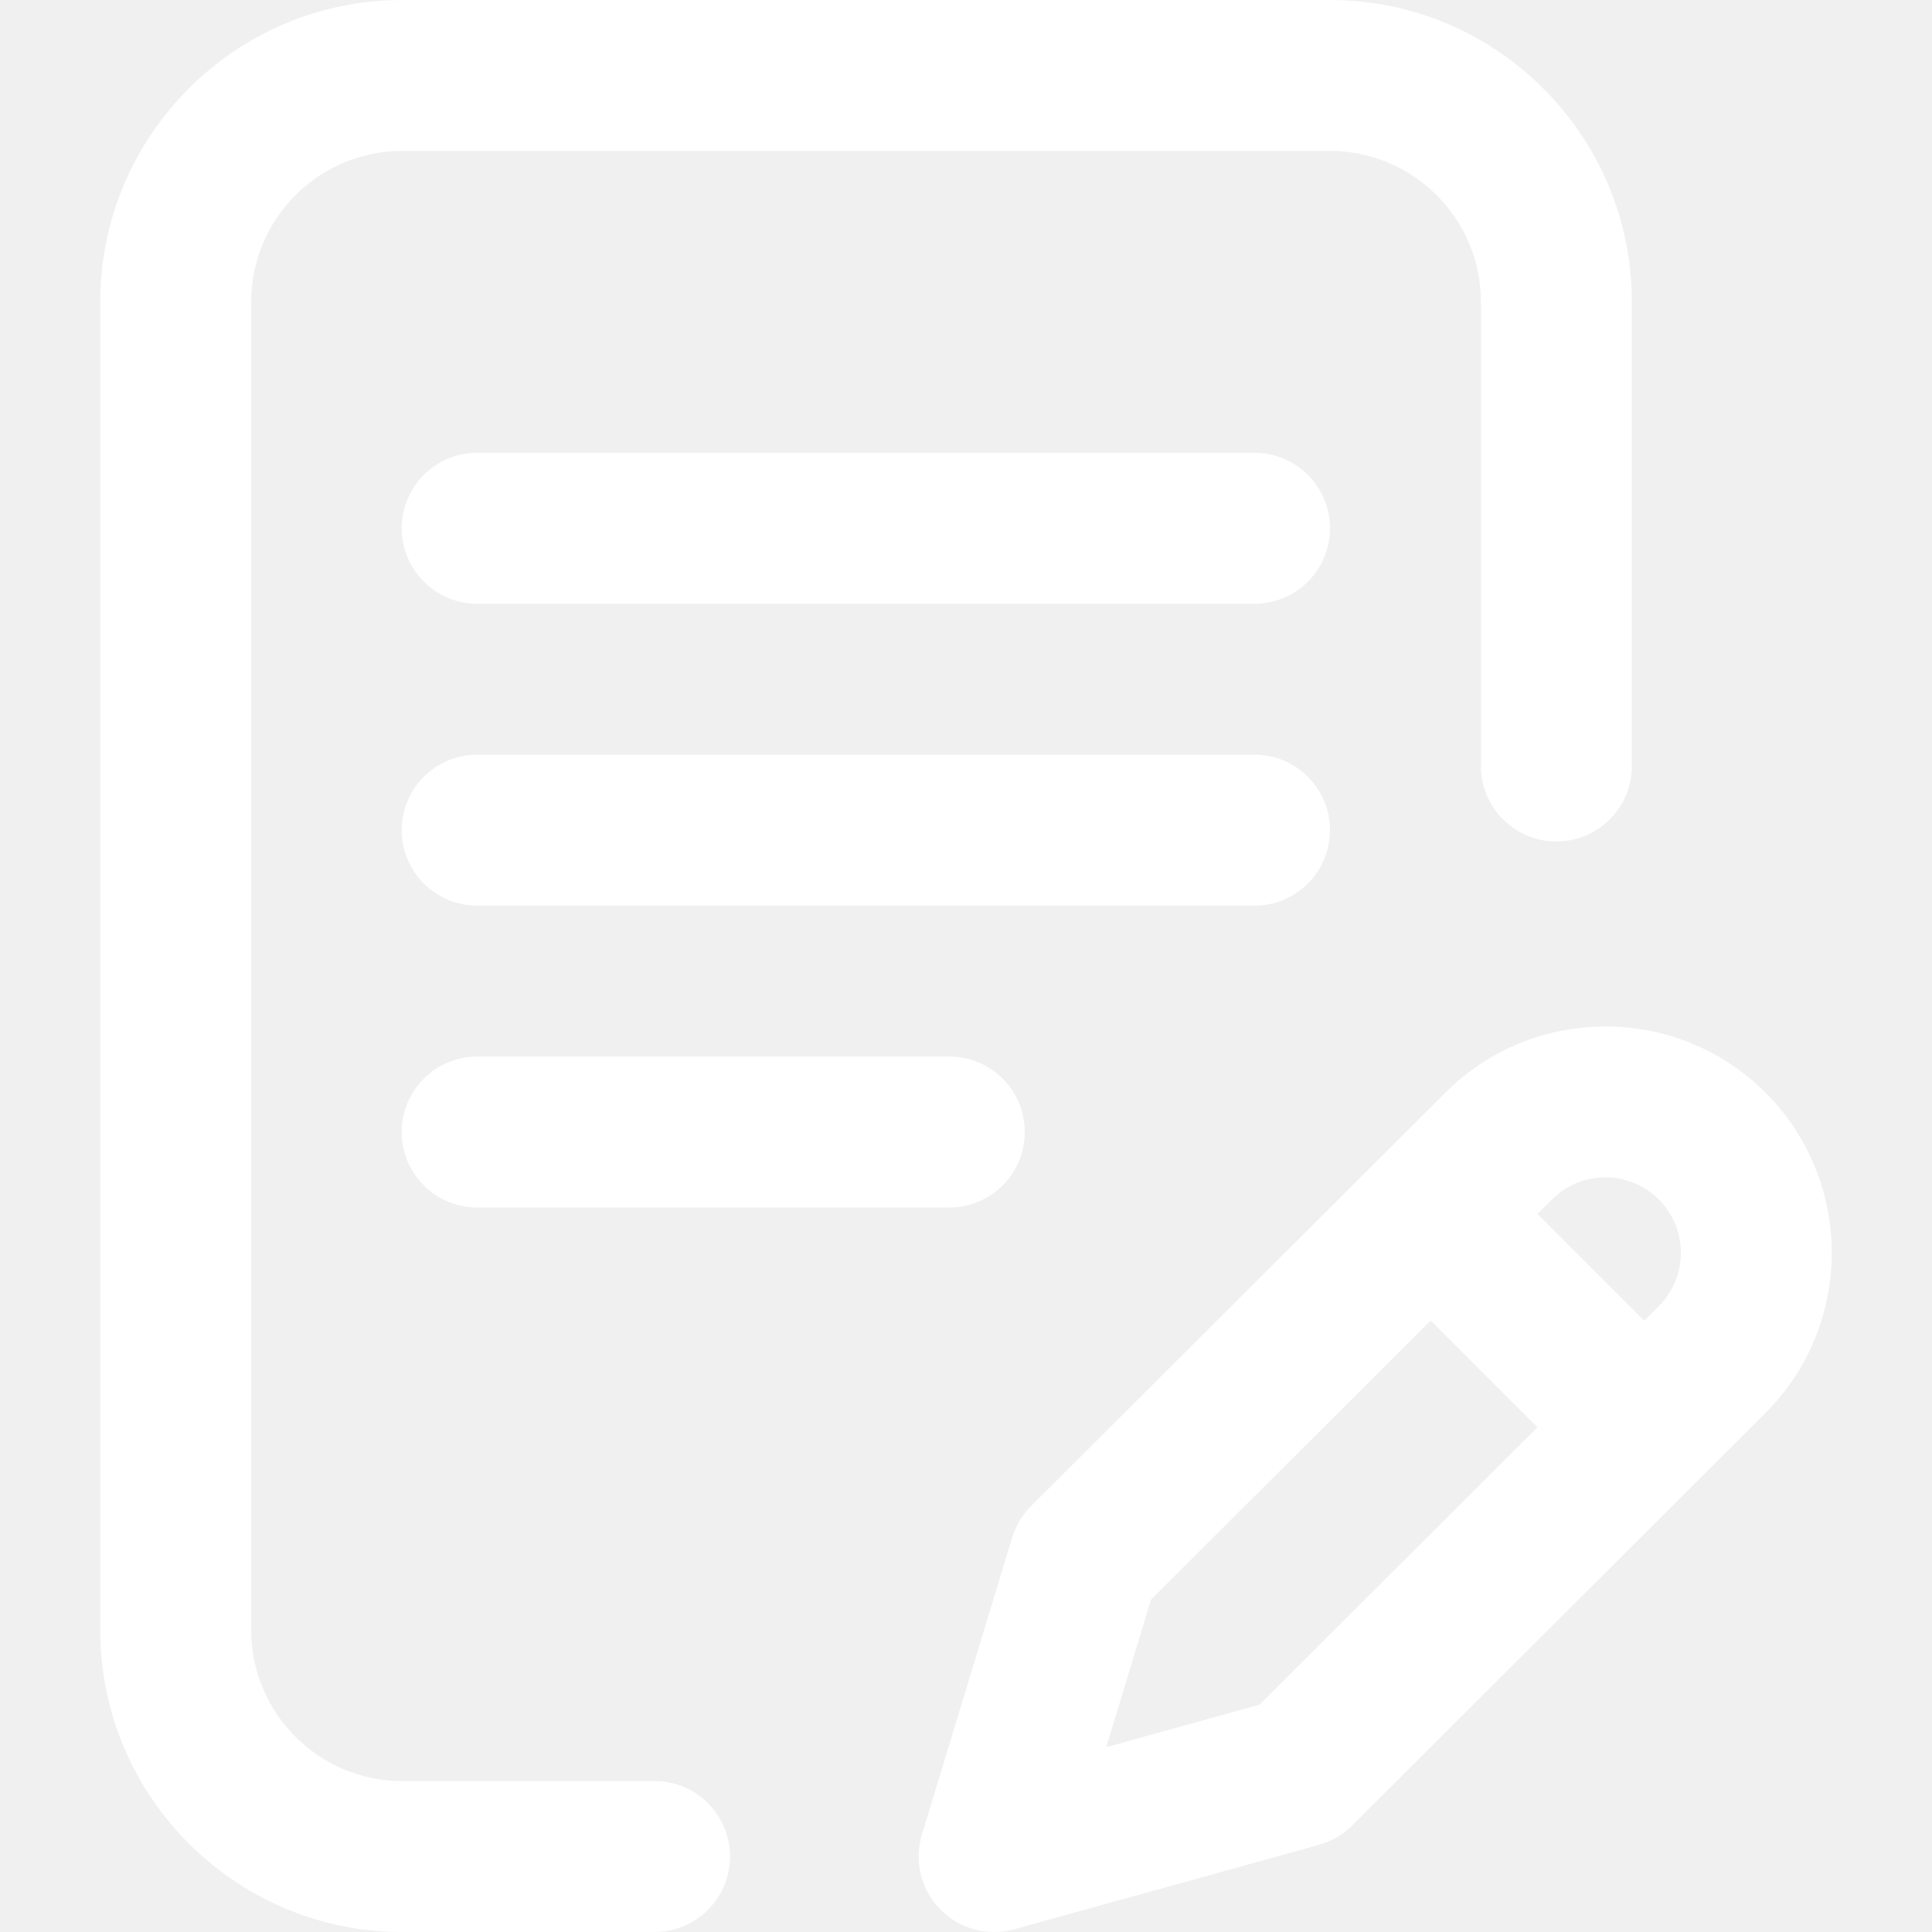
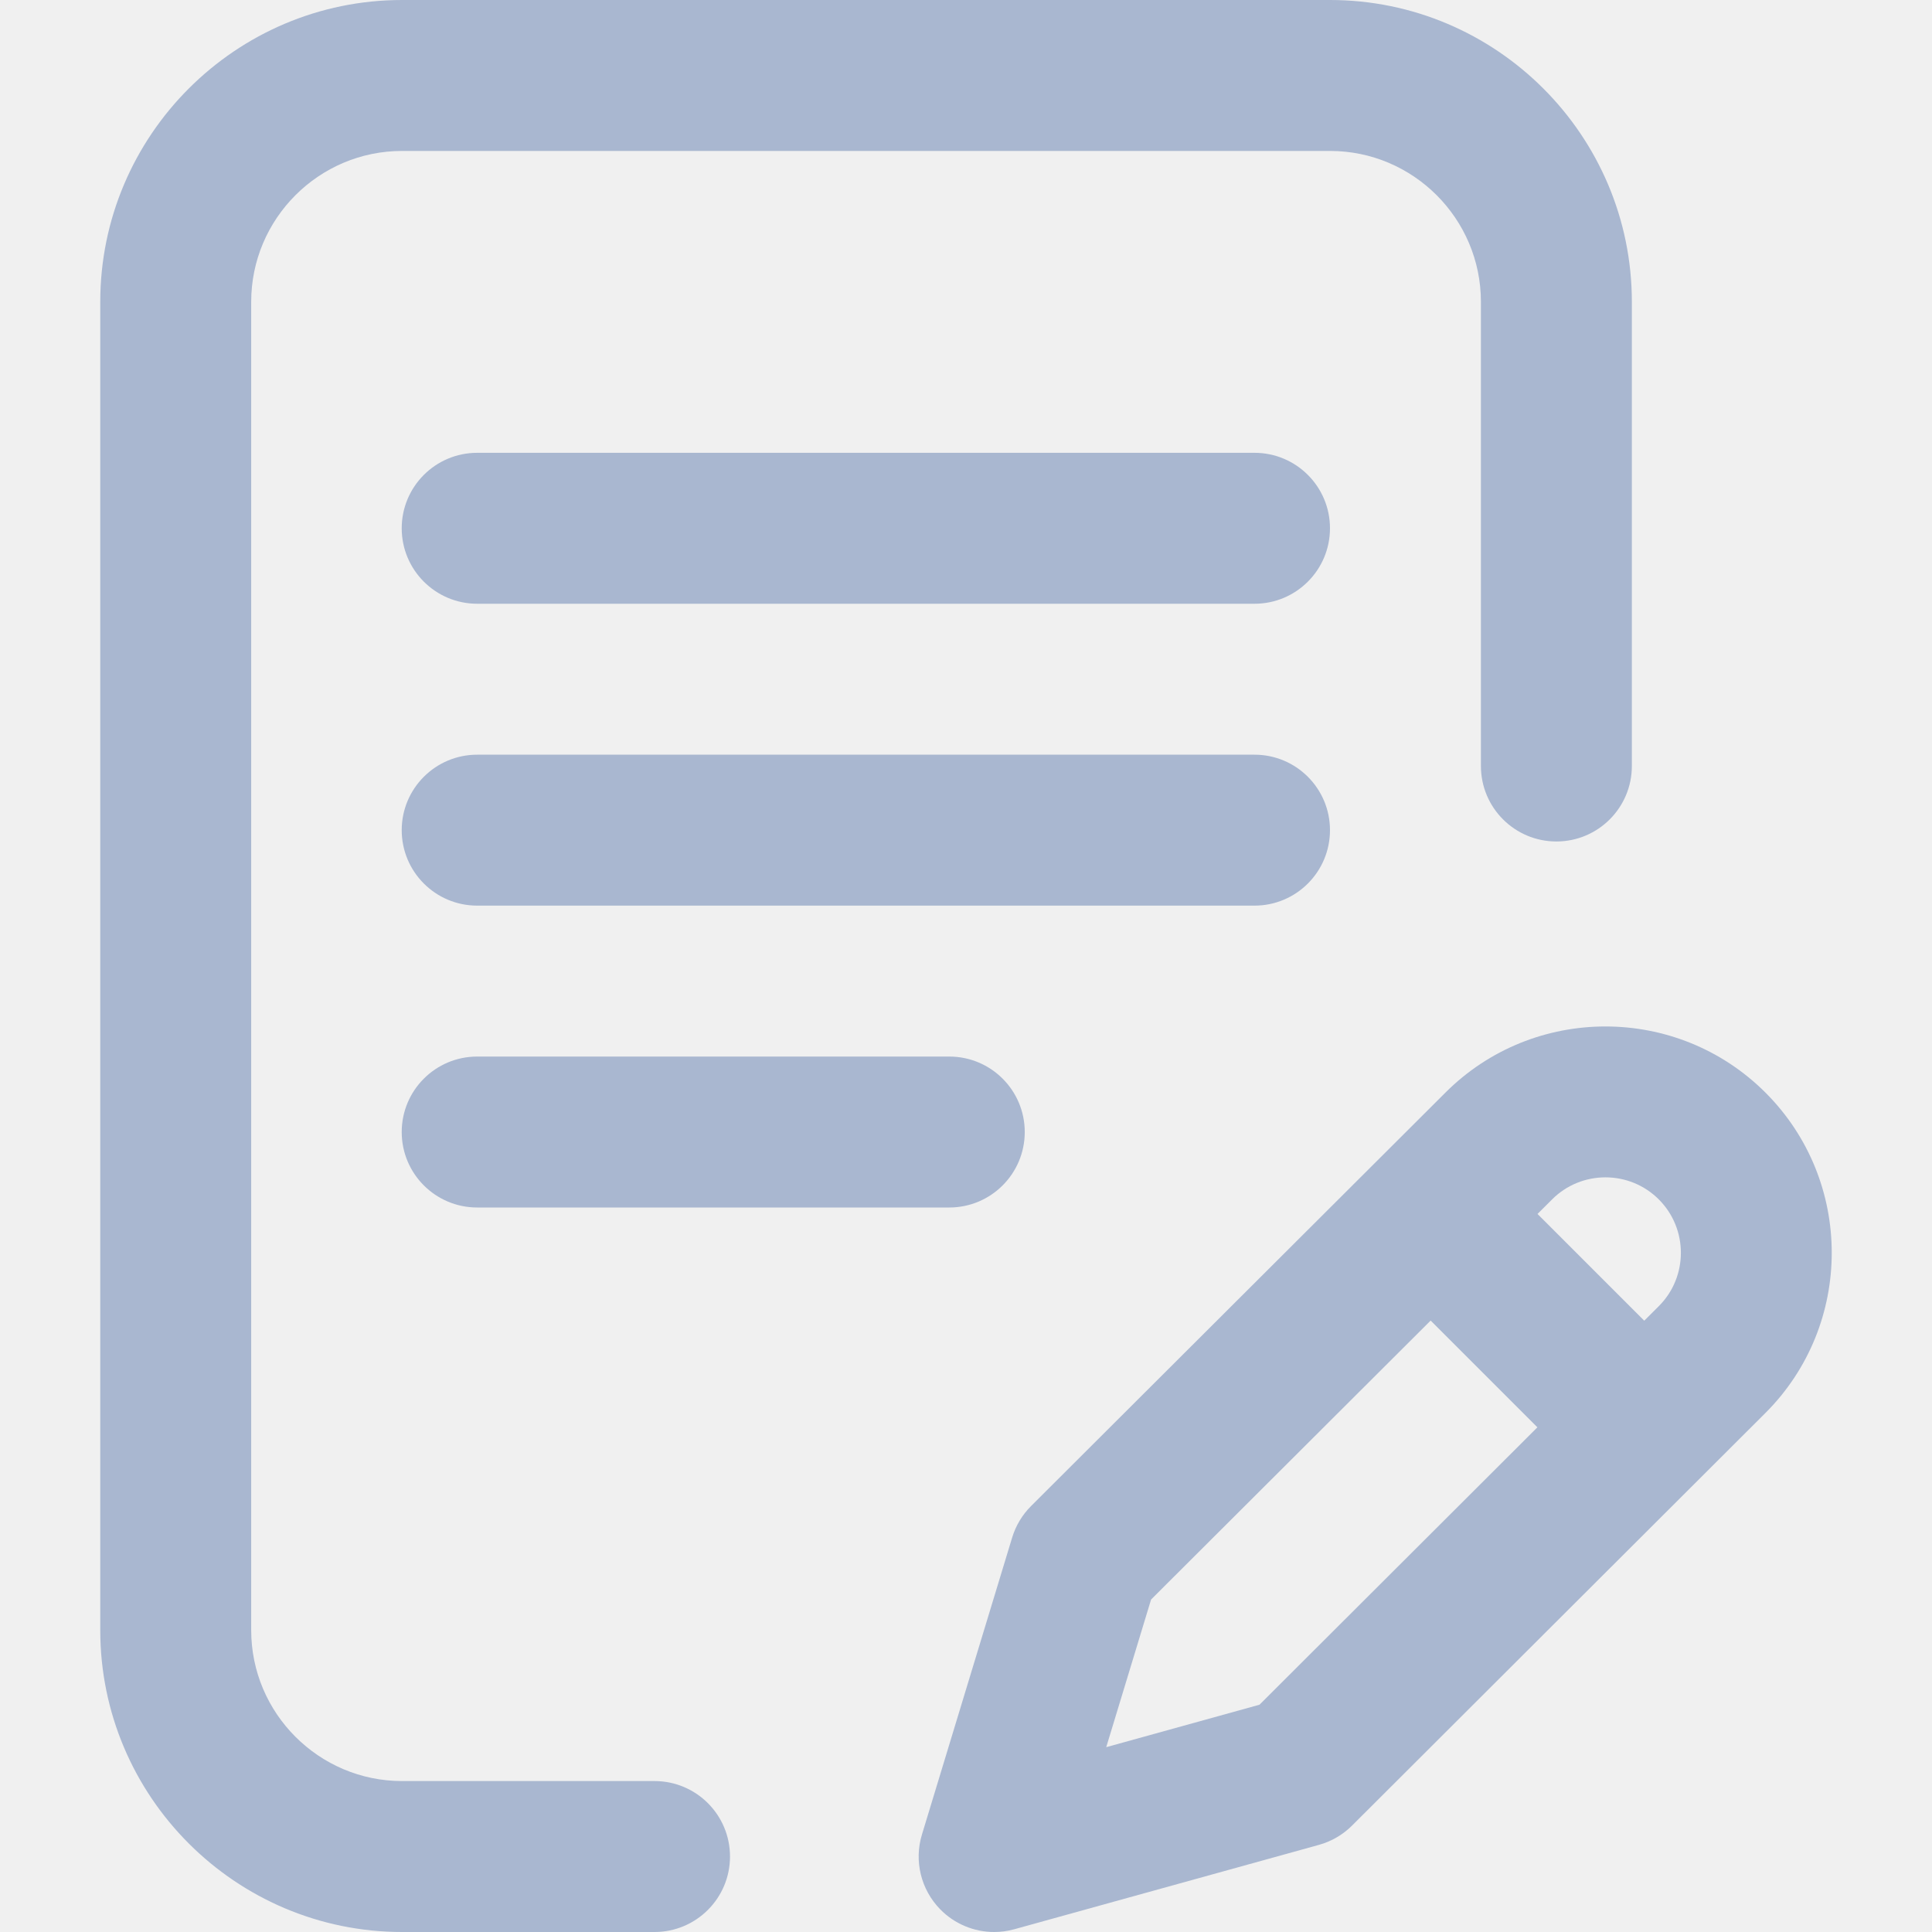
- <svg xmlns="http://www.w3.org/2000/svg" version="1.1" id="Capa_1" x="0px" y="0px" viewBox="0 0 512 512" style="enable-background:new 0 0 512 512;" xml:space="preserve" fill="#fff">
+ <svg xmlns="http://www.w3.org/2000/svg" version="1.1" id="Capa_1" x="0px" y="0px" viewBox="0 0 512 512" style="enable-background:new 0 0 512 512;" xml:space="preserve" fill="#a9b7d0">
  <g>
    <g>
      <g>
        <path d="M352.459,220c0-11.046-8.954-20-20-20h-206c-11.046,0-20,8.954-20,20s8.954,20,20,20h206     C343.505,240,352.459,231.046,352.459,220z" />
        <path d="M126.459,280c-11.046,0-20,8.954-20,20c0,11.046,8.954,20,20,20H251.57c11.046,0,20-8.954,20-20c0-11.046-8.954-20-20-20     H126.459z" />
        <path d="M173.459,472H106.57c-22.056,0-40-17.944-40-40V80c0-22.056,17.944-40,40-40h245.889c22.056,0,40,17.944,40,40v123     c0,11.046,8.954,20,20,20c11.046,0,20-8.954,20-20V80c0-44.112-35.888-80-80-80H106.57c-44.112,0-80,35.888-80,80v352     c0,44.112,35.888,80,80,80h66.889c11.046,0,20-8.954,20-20C193.459,480.954,184.505,472,173.459,472z" />
        <path d="M467.884,289.572c-23.394-23.394-61.458-23.395-84.837-0.016l-109.803,109.56c-2.332,2.327-4.052,5.193-5.01,8.345     l-23.913,78.725c-2.12,6.98-0.273,14.559,4.821,19.78c3.816,3.911,9,6.034,14.317,6.034c1.779,0,3.575-0.238,5.338-0.727     l80.725-22.361c3.322-0.92,6.35-2.683,8.79-5.119l109.573-109.367C491.279,351.032,491.279,312.968,467.884,289.572z      M333.776,451.768l-40.612,11.25l11.885-39.129l74.089-73.925l28.29,28.29L333.776,451.768z M439.615,346.13l-3.875,3.867     l-28.285-28.285l3.862-3.854c7.798-7.798,20.486-7.798,28.284,0C447.399,325.656,447.399,338.344,439.615,346.13z" />
        <path d="M332.459,120h-206c-11.046,0-20,8.954-20,20s8.954,20,20,20h206c11.046,0,20-8.954,20-20S343.505,120,332.459,120z" />
      </g>
    </g>
  </g>
  <g>
</g>
</svg>
